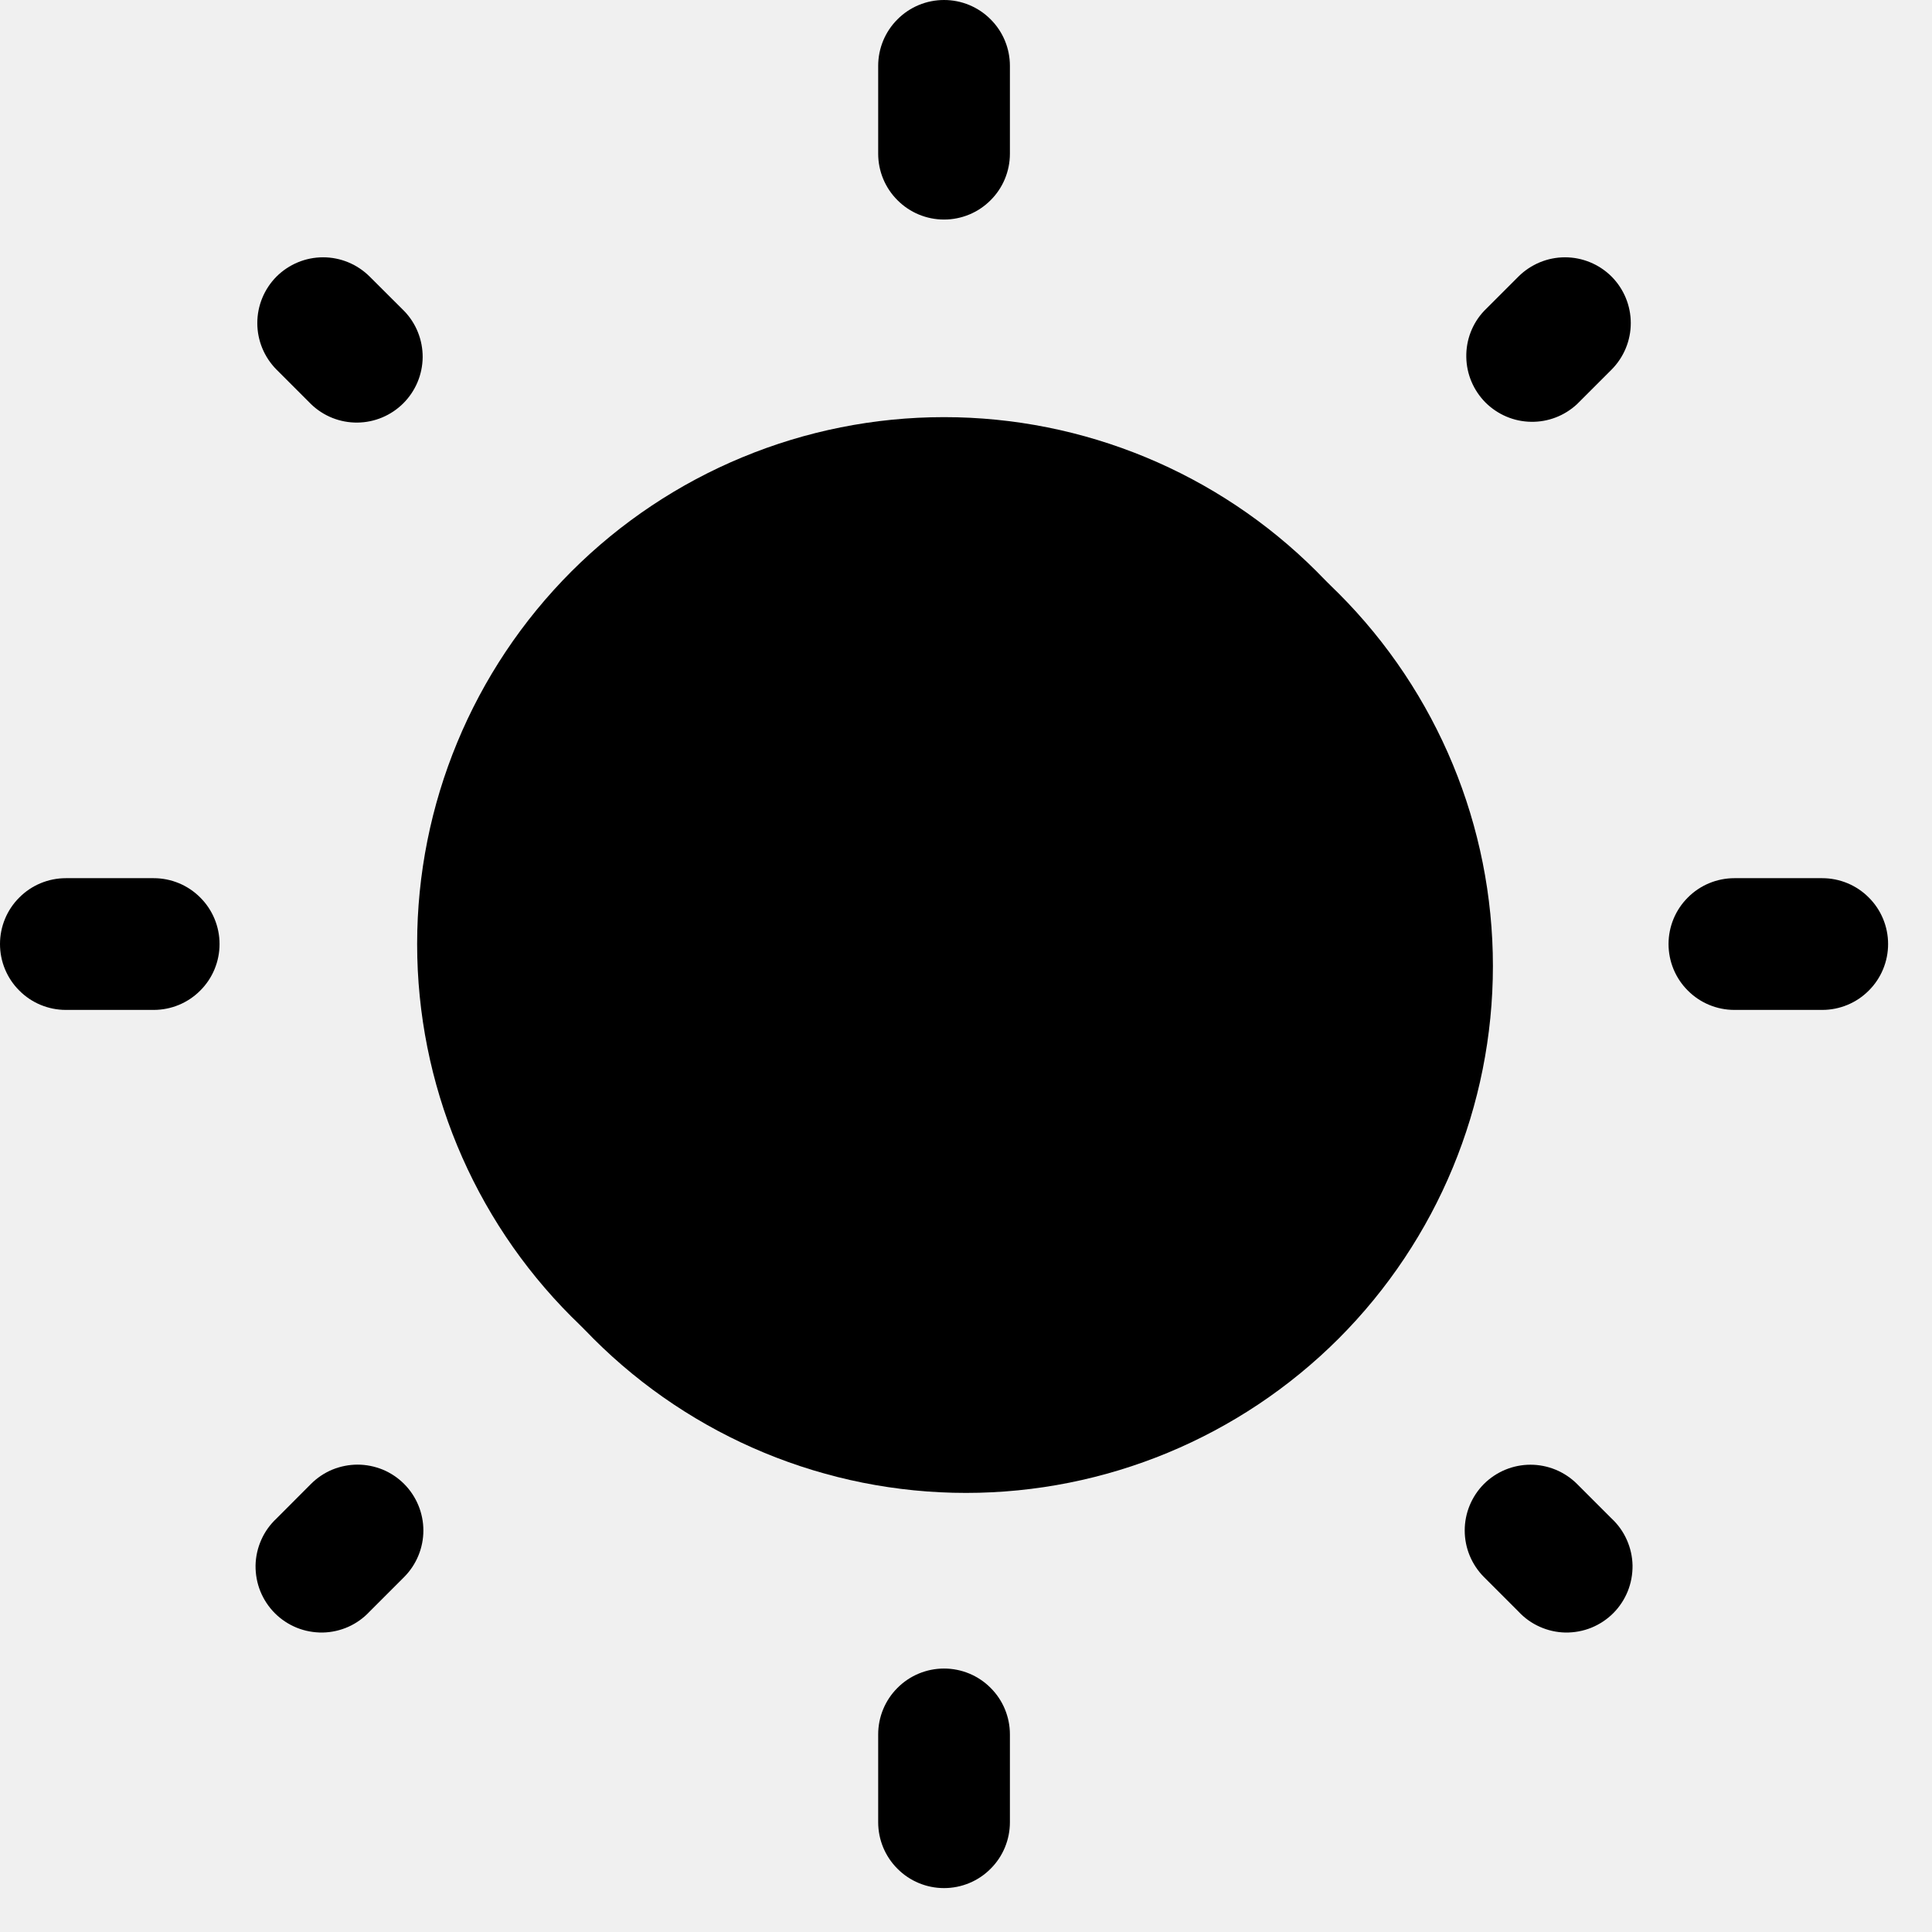
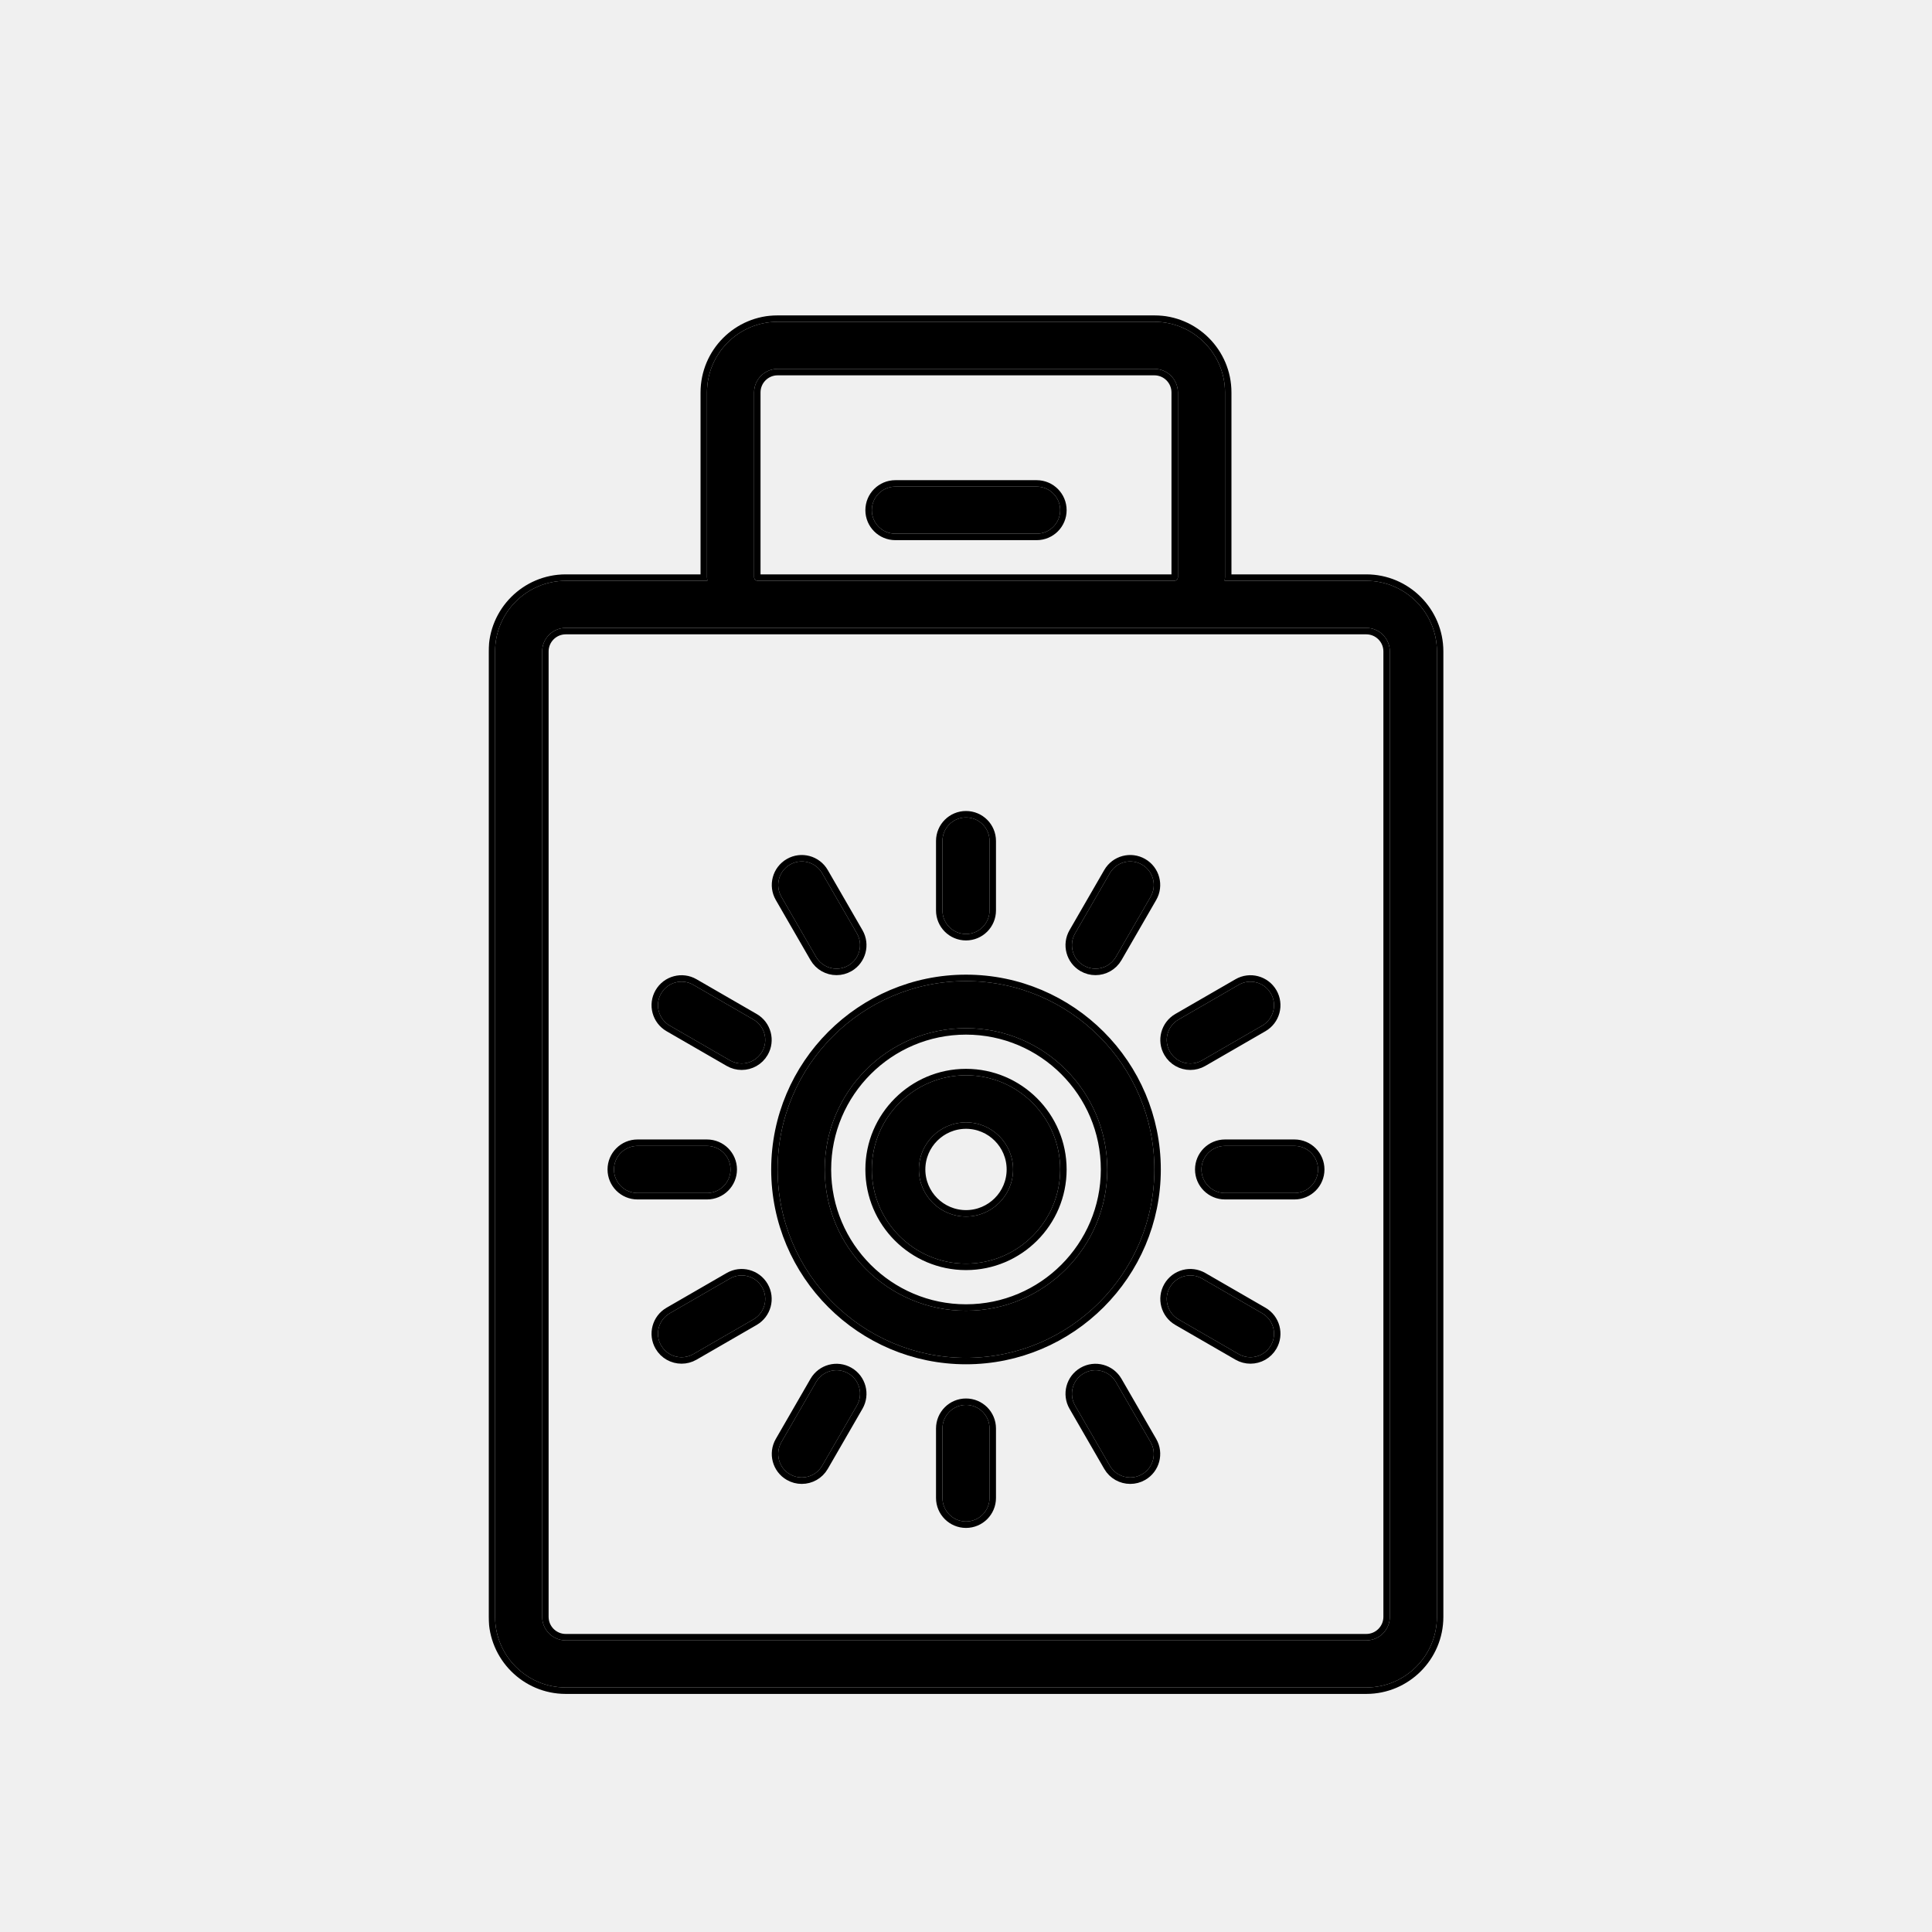
- <svg xmlns="http://www.w3.org/2000/svg" width="22" height="22" viewBox="0 0 22 22" fill="none">
-   <path d="M16.75 10.75C16.75 12.341 16.118 13.867 14.993 14.993C13.867 16.118 12.341 16.75 10.75 16.75C9.159 16.75 7.633 16.118 6.507 14.993C5.382 13.867 4.75 12.341 4.75 10.75C4.75 9.159 5.382 7.633 6.507 6.507C7.633 5.382 9.159 4.75 10.75 4.75C12.341 4.75 13.867 5.382 14.993 6.507C16.118 7.633 16.75 9.159 16.75 10.75Z" fill="currentColor" />
-   <path d="M17 11C17 12.591 16.368 14.117 15.243 15.243C14.117 16.368 12.591 17 11 17C9.409 17 7.883 16.368 6.757 15.243C5.632 14.117 5 12.591 5 11C5 9.409 5.632 7.883 6.757 6.757C7.883 5.632 9.409 5 11 5C12.591 5 14.117 5.632 15.243 6.757C16.368 7.883 17 9.409 17 11Z" fill="currentColor" />
-   <path fill-rule="evenodd" clip-rule="evenodd" d="M10.75 0C10.949 0 11.14 0.079 11.28 0.22C11.421 0.36 11.5 0.551 11.5 0.75V1.75C11.5 1.949 11.421 2.14 11.28 2.28C11.14 2.421 10.949 2.5 10.75 2.5C10.551 2.5 10.36 2.421 10.22 2.28C10.079 2.14 10 1.949 10 1.75V0.75C10 0.551 10.079 0.36 10.22 0.22C10.36 0.079 10.551 0 10.75 0ZM3.149 3.149C3.29 3.009 3.48 2.93 3.679 2.93C3.878 2.93 4.068 3.009 4.209 3.149L4.602 3.541C4.739 3.682 4.814 3.872 4.813 4.068C4.811 4.265 4.732 4.453 4.593 4.592C4.454 4.731 4.266 4.81 4.07 4.812C3.873 4.814 3.684 4.739 3.542 4.602L3.149 4.209C3.009 4.068 2.93 3.878 2.93 3.679C2.93 3.48 3.009 3.29 3.149 3.149ZM18.351 3.149C18.491 3.29 18.57 3.48 18.57 3.679C18.57 3.878 18.491 4.068 18.351 4.209L17.958 4.602C17.816 4.734 17.628 4.807 17.433 4.803C17.239 4.8 17.054 4.721 16.916 4.584C16.779 4.446 16.7 4.261 16.697 4.067C16.693 3.872 16.765 3.684 16.898 3.542L17.291 3.149C17.432 3.009 17.622 2.93 17.821 2.93C18.02 2.93 18.21 3.009 18.351 3.149ZM0 10.75C0 10.551 0.079 10.36 0.22 10.22C0.36 10.079 0.551 10 0.75 10H1.75C1.949 10 2.14 10.079 2.28 10.22C2.421 10.36 2.5 10.551 2.5 10.75C2.5 10.949 2.421 11.14 2.28 11.28C2.14 11.421 1.949 11.5 1.75 11.5H0.75C0.551 11.5 0.36 11.421 0.22 11.28C0.079 11.14 0 10.949 0 10.75ZM19 10.75C19 10.551 19.079 10.36 19.22 10.22C19.36 10.079 19.551 10 19.75 10H20.75C20.949 10 21.14 10.079 21.28 10.22C21.421 10.36 21.5 10.551 21.5 10.75C21.5 10.949 21.421 11.14 21.28 11.28C21.14 11.421 20.949 11.5 20.75 11.5H19.75C19.551 11.5 19.36 11.421 19.22 11.28C19.079 11.14 19 10.949 19 10.75ZM16.898 16.898C17.039 16.758 17.229 16.679 17.428 16.679C17.627 16.679 17.817 16.758 17.958 16.898L18.351 17.291C18.425 17.36 18.484 17.442 18.525 17.535C18.566 17.627 18.588 17.726 18.59 17.826C18.591 17.927 18.573 18.027 18.535 18.121C18.497 18.214 18.441 18.299 18.37 18.37C18.299 18.441 18.214 18.497 18.121 18.535C18.027 18.573 17.927 18.591 17.826 18.59C17.726 18.588 17.627 18.566 17.535 18.525C17.442 18.484 17.36 18.425 17.291 18.351L16.898 17.958C16.758 17.817 16.679 17.627 16.679 17.428C16.679 17.229 16.758 17.039 16.898 16.898ZM4.602 16.898C4.742 17.039 4.821 17.229 4.821 17.428C4.821 17.627 4.742 17.817 4.602 17.958L4.209 18.351C4.14 18.425 4.058 18.484 3.966 18.525C3.874 18.566 3.774 18.588 3.674 18.59C3.573 18.591 3.473 18.573 3.379 18.535C3.286 18.497 3.201 18.441 3.13 18.37C3.059 18.299 3.003 18.214 2.965 18.121C2.927 18.027 2.909 17.927 2.91 17.826C2.912 17.726 2.934 17.627 2.975 17.535C3.016 17.442 3.075 17.36 3.149 17.291L3.541 16.898C3.611 16.828 3.693 16.773 3.784 16.735C3.875 16.698 3.973 16.678 4.072 16.678C4.17 16.678 4.268 16.698 4.359 16.735C4.45 16.773 4.532 16.828 4.602 16.898ZM10.75 19C10.949 19 11.14 19.079 11.28 19.22C11.421 19.36 11.5 19.551 11.5 19.75V20.75C11.5 20.949 11.421 21.14 11.28 21.28C11.14 21.421 10.949 21.5 10.75 21.5C10.551 21.5 10.36 21.421 10.22 21.28C10.079 21.14 10 20.949 10 20.75V19.75C10 19.551 10.079 19.36 10.22 19.22C10.36 19.079 10.551 19 10.75 19Z" fill="currentColor" />
+ <svg xmlns="http://www.w3.org/2000/svg" width="300" height="300" viewBox="0 0 300 300" fill="none">
+   <mask id="path-1-outside-1_57_1684" maskUnits="userSpaceOnUse" x="75.875" y="48.969" width="149" height="215" fill="currentColor">
+     <rect fill="white" x="75.875" y="48.969" width="149" height="215" />
+     <path d="M150 152.344C133.872 152.344 120.75 165.466 120.75 181.594C120.75 197.722 133.872 210.844 150 210.844C166.128 210.844 179.25 197.722 179.25 181.594C179.25 165.466 166.128 152.344 150 152.344ZM150 203.531C137.903 203.531 128.062 193.691 128.062 181.594C128.062 169.497 137.903 159.656 150 159.656C162.097 159.656 171.937 169.497 171.937 181.594C171.937 193.691 162.097 203.531 150 203.531ZM146.344 141.375V130.588C146.344 128.569 147.979 126.932 150 126.932C152.021 126.932 153.656 128.569 153.656 130.588V141.375C153.656 143.394 152.021 145.031 150 145.031C147.979 145.031 146.344 143.394 146.344 141.375ZM121.332 139.251C120.322 137.501 120.921 135.266 122.671 134.255C124.413 133.245 126.656 133.843 127.666 135.594L133.058 144.935C134.068 146.684 133.468 148.92 131.719 149.93C131.144 150.262 130.515 150.419 129.894 150.419C128.63 150.419 127.402 149.764 126.724 148.591L121.332 139.251ZM118.336 163.312C117.658 164.485 116.43 165.141 115.166 165.141C114.544 165.141 113.916 164.984 113.341 164.651L104 159.258C102.251 158.248 101.651 156.011 102.662 154.263C103.672 152.513 105.911 151.913 107.657 152.924L116.997 158.317C118.747 159.328 119.347 161.565 118.336 163.312ZM109.781 185.25H98.995C96.974 185.25 95.338 183.613 95.338 181.594C95.338 179.575 96.974 177.937 98.995 177.937H109.781C111.802 177.937 113.437 179.575 113.437 181.594C113.437 183.613 111.802 185.25 109.781 185.25ZM118.336 199.875C119.347 201.623 118.747 203.86 116.997 204.87L107.657 210.264C107.082 210.596 106.453 210.753 105.832 210.753C104.568 210.753 103.34 210.098 102.662 208.925C101.651 207.177 102.251 204.94 104 203.929L113.341 198.536C115.084 197.527 117.326 198.125 118.336 199.875ZM133.058 218.253L127.666 227.593C126.988 228.766 125.76 229.421 124.495 229.421C123.874 229.421 123.246 229.264 122.671 228.932C120.921 227.922 120.322 225.687 121.332 223.937L126.724 214.596C127.738 212.847 129.969 212.247 131.719 213.257C133.468 214.268 134.068 216.503 133.058 218.253ZM153.656 221.812V232.599C153.656 234.618 152.021 236.255 150 236.255C147.979 236.255 146.344 234.618 146.344 232.599V221.812C146.344 219.793 147.979 218.156 150 218.156C152.021 218.156 153.656 219.793 153.656 221.812ZM178.668 223.937C179.678 225.687 179.079 227.922 177.329 228.932C176.754 229.264 176.126 229.421 175.504 229.421C174.241 229.421 173.012 228.766 172.334 227.593L166.942 218.253C165.932 216.503 166.532 214.268 168.281 213.257C170.02 212.247 172.262 212.847 173.276 214.596L178.668 223.937ZM197.338 208.925C196.66 210.097 195.432 210.753 194.168 210.753C193.547 210.753 192.918 210.596 192.343 210.264L183.003 204.87C181.253 203.86 180.653 201.623 181.664 199.875C182.674 198.125 184.913 197.527 186.659 198.536L195.999 203.929C197.749 204.94 198.349 207.177 197.338 208.925ZM204.662 181.594C204.662 183.613 203.026 185.25 201.005 185.25H190.219C188.198 185.25 186.562 183.613 186.562 181.594C186.562 179.575 188.198 177.937 190.219 177.937H201.005C203.026 177.937 204.662 179.575 204.662 181.594ZM181.664 163.312C180.653 161.565 181.253 159.328 183.003 158.317L192.343 152.924C194.086 151.913 196.324 152.513 197.338 154.263C198.349 156.011 197.749 158.248 195.999 159.258L186.659 164.651C186.084 164.983 185.456 165.141 184.834 165.141C183.57 165.141 182.342 164.485 181.664 163.312ZM166.942 144.935L172.334 135.594C173.344 133.843 175.579 133.245 177.329 134.255C179.079 135.266 179.678 137.501 178.668 139.25L173.276 148.591C172.598 149.764 171.37 150.419 170.106 150.419C169.485 150.419 168.856 150.262 168.281 149.93C166.532 148.92 165.932 146.684 166.942 144.935ZM212.156 90.188H190.16C190.175 89.993 190.219 89.807 190.219 89.609V60.938C190.219 54.889 185.299 49.969 179.25 49.969H120.75C114.701 49.969 109.781 54.889 109.781 60.938V89.609C109.781 89.807 109.825 89.993 109.84 90.188H87.844C81.795 90.188 76.875 95.108 76.875 101.156V251.062C76.875 257.111 81.795 262.031 87.844 262.031H212.156C218.205 262.031 223.125 257.111 223.125 251.062V101.156C223.125 95.108 218.205 90.188 212.156 90.188ZM117.094 89.609V60.938C117.094 58.922 118.733 57.281 120.75 57.281H179.25C181.267 57.281 182.906 58.922 182.906 60.938V89.609C182.906 89.929 182.646 90.188 182.328 90.188H117.672C117.354 90.188 117.094 89.929 117.094 89.609ZM215.812 251.062C215.812 253.078 214.174 254.719 212.156 254.719H87.844C85.826 254.719 84.188 253.078 84.188 251.062V101.156C84.188 99.141 85.826 97.5 87.844 97.5H212.156C214.174 97.5 215.812 99.141 215.812 101.156V251.062ZM150 166.969C141.934 166.969 135.375 173.53 135.375 181.594C135.375 189.658 141.934 196.219 150 196.219C158.066 196.219 164.625 189.658 164.625 181.594C164.625 173.53 158.066 166.969 150 166.969ZM150 188.906C145.969 188.906 142.687 185.627 142.687 181.594C142.687 177.561 145.969 174.281 150 174.281C154.031 174.281 157.312 177.561 157.312 181.594C157.312 185.627 154.031 188.906 150 188.906ZM164.625 79.219C164.625 81.238 162.99 82.875 160.969 82.875H139.031C137.01 82.875 135.375 81.238 135.375 79.219C135.375 77.2 137.01 75.562 139.031 75.562H160.969C162.99 75.562 164.625 77.2 164.625 79.219Z" />
+   </mask>
+   <path d="M150 152.344C133.872 152.344 120.75 165.466 120.75 181.594C120.75 197.722 133.872 210.844 150 210.844C166.128 210.844 179.25 197.722 179.25 181.594C179.25 165.466 166.128 152.344 150 152.344ZM150 203.531C137.903 203.531 128.062 193.691 128.062 181.594C128.062 169.497 137.903 159.656 150 159.656C162.097 159.656 171.937 169.497 171.937 181.594C171.937 193.691 162.097 203.531 150 203.531ZM146.344 141.375V130.588C146.344 128.569 147.979 126.932 150 126.932C152.021 126.932 153.656 128.569 153.656 130.588V141.375C153.656 143.394 152.021 145.031 150 145.031C147.979 145.031 146.344 143.394 146.344 141.375ZM121.332 139.251C120.322 137.501 120.921 135.266 122.671 134.255C124.413 133.245 126.656 133.843 127.666 135.594L133.058 144.935C134.068 146.684 133.468 148.92 131.719 149.93C131.144 150.262 130.515 150.419 129.894 150.419C128.63 150.419 127.402 149.764 126.724 148.591L121.332 139.251ZM118.336 163.312C117.658 164.485 116.43 165.141 115.166 165.141C114.544 165.141 113.916 164.984 113.341 164.651L104 159.258C102.251 158.248 101.651 156.011 102.662 154.263C103.672 152.513 105.911 151.913 107.657 152.924L116.997 158.317C118.747 159.328 119.347 161.565 118.336 163.312ZM109.781 185.25H98.995C96.974 185.25 95.338 183.613 95.338 181.594C95.338 179.575 96.974 177.937 98.995 177.937H109.781C111.802 177.937 113.437 179.575 113.437 181.594C113.437 183.613 111.802 185.25 109.781 185.25ZM118.336 199.875C119.347 201.623 118.747 203.86 116.997 204.87L107.657 210.264C107.082 210.596 106.453 210.753 105.832 210.753C104.568 210.753 103.34 210.098 102.662 208.925C101.651 207.177 102.251 204.94 104 203.929L113.341 198.536C115.084 197.527 117.326 198.125 118.336 199.875ZM133.058 218.253L127.666 227.593C126.988 228.766 125.76 229.421 124.495 229.421C123.874 229.421 123.246 229.264 122.671 228.932C120.921 227.922 120.322 225.687 121.332 223.937L126.724 214.596C127.738 212.847 129.969 212.247 131.719 213.257C133.468 214.268 134.068 216.503 133.058 218.253ZM153.656 221.812V232.599C153.656 234.618 152.021 236.255 150 236.255C147.979 236.255 146.344 234.618 146.344 232.599V221.812C146.344 219.793 147.979 218.156 150 218.156C152.021 218.156 153.656 219.793 153.656 221.812ZM178.668 223.937C179.678 225.687 179.079 227.922 177.329 228.932C176.754 229.264 176.126 229.421 175.504 229.421C174.241 229.421 173.012 228.766 172.334 227.593L166.942 218.253C165.932 216.503 166.532 214.268 168.281 213.257C170.02 212.247 172.262 212.847 173.276 214.596L178.668 223.937ZM197.338 208.925C196.66 210.097 195.432 210.753 194.168 210.753C193.547 210.753 192.918 210.596 192.343 210.264L183.003 204.87C181.253 203.86 180.653 201.623 181.664 199.875C182.674 198.125 184.913 197.527 186.659 198.536L195.999 203.929C197.749 204.94 198.349 207.177 197.338 208.925ZM204.662 181.594C204.662 183.613 203.026 185.25 201.005 185.25H190.219C188.198 185.25 186.562 183.613 186.562 181.594C186.562 179.575 188.198 177.937 190.219 177.937H201.005C203.026 177.937 204.662 179.575 204.662 181.594ZM181.664 163.312C180.653 161.565 181.253 159.328 183.003 158.317L192.343 152.924C194.086 151.913 196.324 152.513 197.338 154.263C198.349 156.011 197.749 158.248 195.999 159.258L186.659 164.651C186.084 164.983 185.456 165.141 184.834 165.141C183.57 165.141 182.342 164.485 181.664 163.312ZM166.942 144.935L172.334 135.594C173.344 133.843 175.579 133.245 177.329 134.255C179.079 135.266 179.678 137.501 178.668 139.25L173.276 148.591C172.598 149.764 171.37 150.419 170.106 150.419C169.485 150.419 168.856 150.262 168.281 149.93C166.532 148.92 165.932 146.684 166.942 144.935ZM212.156 90.188H190.16C190.175 89.993 190.219 89.807 190.219 89.609V60.938C190.219 54.889 185.299 49.969 179.25 49.969H120.75C114.701 49.969 109.781 54.889 109.781 60.938V89.609C109.781 89.807 109.825 89.993 109.84 90.188H87.844C81.795 90.188 76.875 95.108 76.875 101.156V251.062C76.875 257.111 81.795 262.031 87.844 262.031H212.156C218.205 262.031 223.125 257.111 223.125 251.062V101.156C223.125 95.108 218.205 90.188 212.156 90.188ZM117.094 89.609V60.938C117.094 58.922 118.733 57.281 120.75 57.281H179.25C181.267 57.281 182.906 58.922 182.906 60.938V89.609C182.906 89.929 182.646 90.188 182.328 90.188H117.672C117.354 90.188 117.094 89.929 117.094 89.609ZM215.812 251.062C215.812 253.078 214.174 254.719 212.156 254.719H87.844C85.826 254.719 84.188 253.078 84.188 251.062V101.156C84.188 99.141 85.826 97.5 87.844 97.5H212.156C214.174 97.5 215.812 99.141 215.812 101.156V251.062ZM150 166.969C141.934 166.969 135.375 173.53 135.375 181.594C135.375 189.658 141.934 196.219 150 196.219C158.066 196.219 164.625 189.658 164.625 181.594C164.625 173.53 158.066 166.969 150 166.969ZM150 188.906C145.969 188.906 142.687 185.627 142.687 181.594C142.687 177.561 145.969 174.281 150 174.281C154.031 174.281 157.312 177.561 157.312 181.594C157.312 185.627 154.031 188.906 150 188.906ZM164.625 79.219C164.625 81.238 162.99 82.875 160.969 82.875H139.031C137.01 82.875 135.375 81.238 135.375 79.219C135.375 77.2 137.01 75.562 139.031 75.562H160.969C162.99 75.562 164.625 77.2 164.625 79.219Z" fill="currentColor" />
+   <path d="M150 152.344C133.872 152.344 120.75 165.466 120.75 181.594C120.75 197.722 133.872 210.844 150 210.844C166.128 210.844 179.25 197.722 179.25 181.594C179.25 165.466 166.128 152.344 150 152.344ZM150 203.531C137.903 203.531 128.062 193.691 128.062 181.594C128.062 169.497 137.903 159.656 150 159.656C162.097 159.656 171.937 169.497 171.937 181.594C171.937 193.691 162.097 203.531 150 203.531ZM146.344 141.375V130.588C146.344 128.569 147.979 126.932 150 126.932C152.021 126.932 153.656 128.569 153.656 130.588V141.375C153.656 143.394 152.021 145.031 150 145.031C147.979 145.031 146.344 143.394 146.344 141.375ZM121.332 139.251C120.322 137.501 120.921 135.266 122.671 134.255C124.413 133.245 126.656 133.843 127.666 135.594L133.058 144.935C134.068 146.684 133.468 148.92 131.719 149.93C131.144 150.262 130.515 150.419 129.894 150.419C128.63 150.419 127.402 149.764 126.724 148.591L121.332 139.251ZM118.336 163.312C117.658 164.485 116.43 165.141 115.166 165.141C114.544 165.141 113.916 164.984 113.341 164.651L104 159.258C102.251 158.248 101.651 156.011 102.662 154.263C103.672 152.513 105.911 151.913 107.657 152.924L116.997 158.317C118.747 159.328 119.347 161.565 118.336 163.312ZM109.781 185.25H98.995C96.974 185.25 95.338 183.613 95.338 181.594C95.338 179.575 96.974 177.937 98.995 177.937H109.781C111.802 177.937 113.437 179.575 113.437 181.594C113.437 183.613 111.802 185.25 109.781 185.25ZM118.336 199.875C119.347 201.623 118.747 203.86 116.997 204.87L107.657 210.264C107.082 210.596 106.453 210.753 105.832 210.753C104.568 210.753 103.34 210.098 102.662 208.925C101.651 207.177 102.251 204.94 104 203.929L113.341 198.536C115.084 197.527 117.326 198.125 118.336 199.875ZM133.058 218.253L127.666 227.593C126.988 228.766 125.76 229.421 124.495 229.421C123.874 229.421 123.246 229.264 122.671 228.932C120.921 227.922 120.322 225.687 121.332 223.937L126.724 214.596C127.738 212.847 129.969 212.247 131.719 213.257C133.468 214.268 134.068 216.503 133.058 218.253ZM153.656 221.812V232.599C153.656 234.618 152.021 236.255 150 236.255C147.979 236.255 146.344 234.618 146.344 232.599V221.812C146.344 219.793 147.979 218.156 150 218.156C152.021 218.156 153.656 219.793 153.656 221.812ZM178.668 223.937C179.678 225.687 179.079 227.922 177.329 228.932C176.754 229.264 176.126 229.421 175.504 229.421C174.241 229.421 173.012 228.766 172.334 227.593L166.942 218.253C165.932 216.503 166.532 214.268 168.281 213.257C170.02 212.247 172.262 212.847 173.276 214.596L178.668 223.937ZM197.338 208.925C196.66 210.097 195.432 210.753 194.168 210.753C193.547 210.753 192.918 210.596 192.343 210.264L183.003 204.87C181.253 203.86 180.653 201.623 181.664 199.875C182.674 198.125 184.913 197.527 186.659 198.536L195.999 203.929C197.749 204.94 198.349 207.177 197.338 208.925ZM204.662 181.594C204.662 183.613 203.026 185.25 201.005 185.25H190.219C188.198 185.25 186.562 183.613 186.562 181.594C186.562 179.575 188.198 177.937 190.219 177.937H201.005C203.026 177.937 204.662 179.575 204.662 181.594ZM181.664 163.312C180.653 161.565 181.253 159.328 183.003 158.317L192.343 152.924C194.086 151.913 196.324 152.513 197.338 154.263C198.349 156.011 197.749 158.248 195.999 159.258L186.659 164.651C186.084 164.983 185.456 165.141 184.834 165.141C183.57 165.141 182.342 164.485 181.664 163.312ZM166.942 144.935L172.334 135.594C173.344 133.843 175.579 133.245 177.329 134.255C179.079 135.266 179.678 137.501 178.668 139.25L173.276 148.591C172.598 149.764 171.37 150.419 170.106 150.419C169.485 150.419 168.856 150.262 168.281 149.93C166.532 148.92 165.932 146.684 166.942 144.935ZM212.156 90.188H190.16C190.175 89.993 190.219 89.807 190.219 89.609V60.938C190.219 54.889 185.299 49.969 179.25 49.969H120.75C114.701 49.969 109.781 54.889 109.781 60.938V89.609C109.781 89.807 109.825 89.993 109.84 90.188H87.844C81.795 90.188 76.875 95.108 76.875 101.156V251.062C76.875 257.111 81.795 262.031 87.844 262.031H212.156C218.205 262.031 223.125 257.111 223.125 251.062V101.156C223.125 95.108 218.205 90.188 212.156 90.188ZM117.094 89.609V60.938C117.094 58.922 118.733 57.281 120.75 57.281H179.25C181.267 57.281 182.906 58.922 182.906 60.938V89.609C182.906 89.929 182.646 90.188 182.328 90.188H117.672C117.354 90.188 117.094 89.929 117.094 89.609ZM215.812 251.062C215.812 253.078 214.174 254.719 212.156 254.719H87.844C85.826 254.719 84.188 253.078 84.188 251.062V101.156C84.188 99.141 85.826 97.5 87.844 97.5H212.156C214.174 97.5 215.812 99.141 215.812 101.156V251.062ZM150 166.969C141.934 166.969 135.375 173.53 135.375 181.594C135.375 189.658 141.934 196.219 150 196.219C158.066 196.219 164.625 189.658 164.625 181.594C164.625 173.53 158.066 166.969 150 166.969ZM150 188.906C145.969 188.906 142.687 185.627 142.687 181.594C142.687 177.561 145.969 174.281 150 174.281C154.031 174.281 157.312 177.561 157.312 181.594C157.312 185.627 154.031 188.906 150 188.906ZM164.625 79.219C164.625 81.238 162.99 82.875 160.969 82.875H139.031C137.01 82.875 135.375 81.238 135.375 79.219C135.375 77.2 137.01 75.562 139.031 75.562H160.969C162.99 75.562 164.625 77.2 164.625 79.219Z" stroke="currentColor" stroke-width="2" mask="url(#path-1-outside-1_57_1684)" />
</svg>
